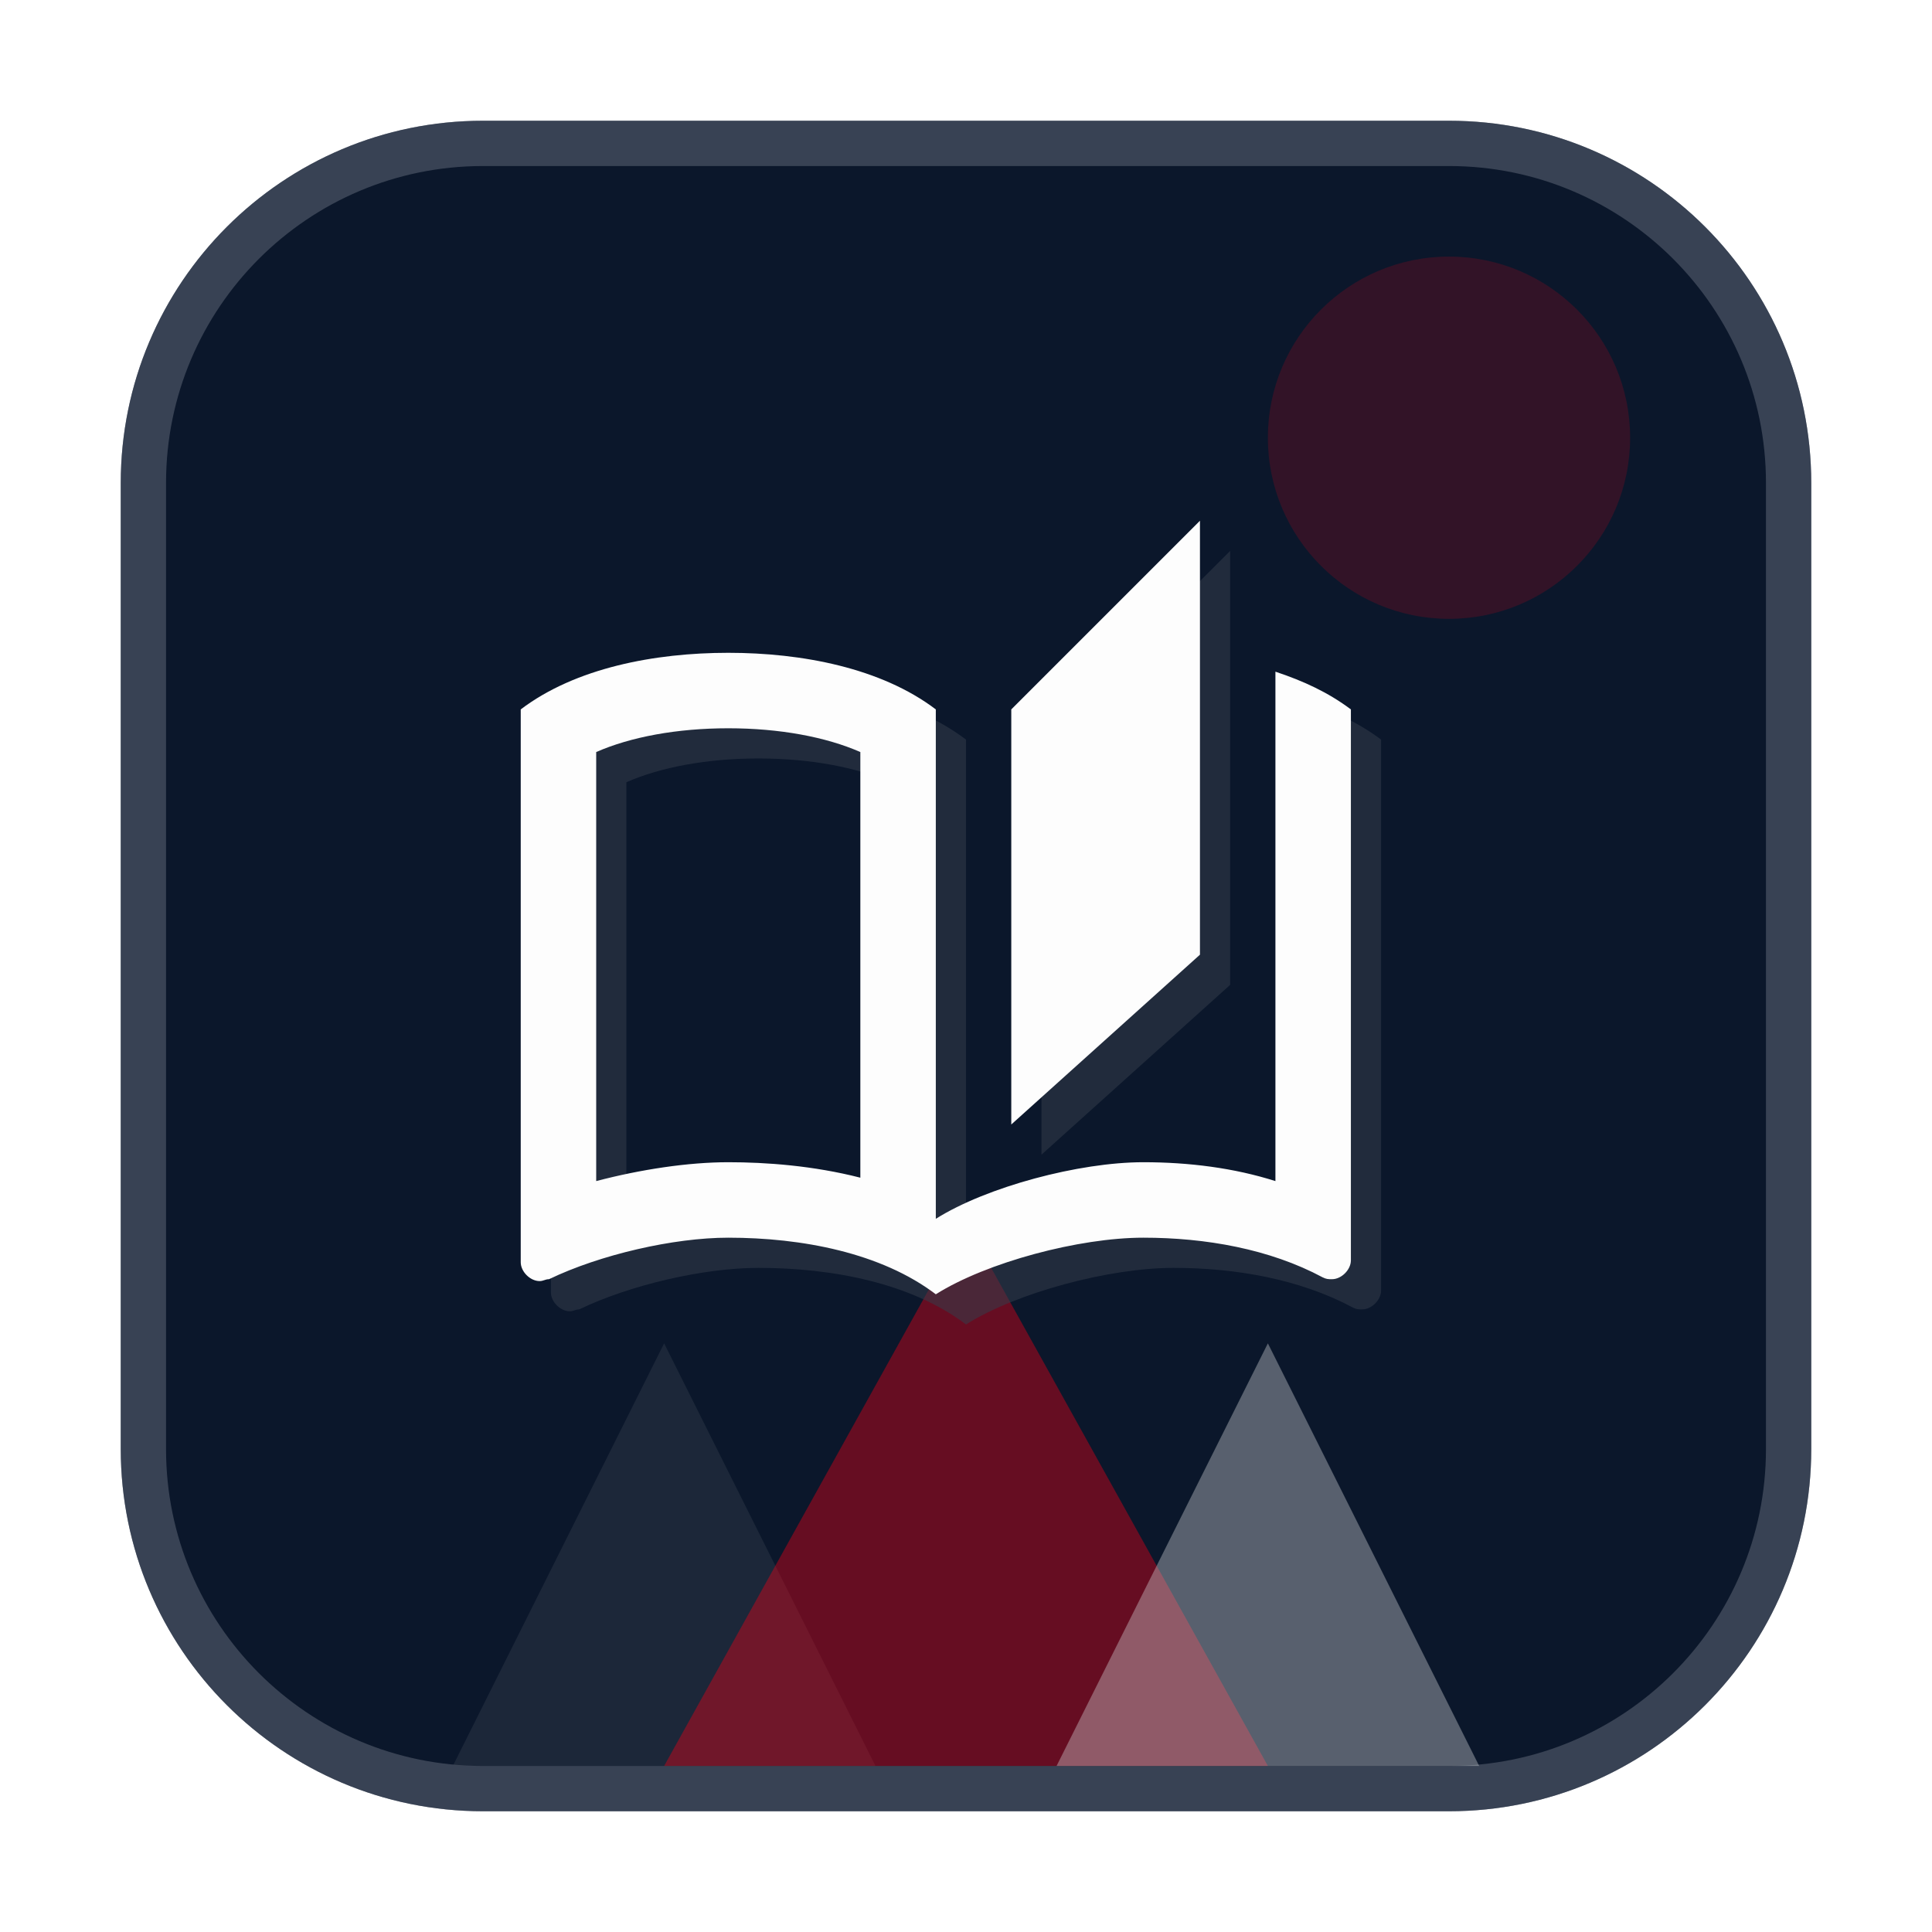
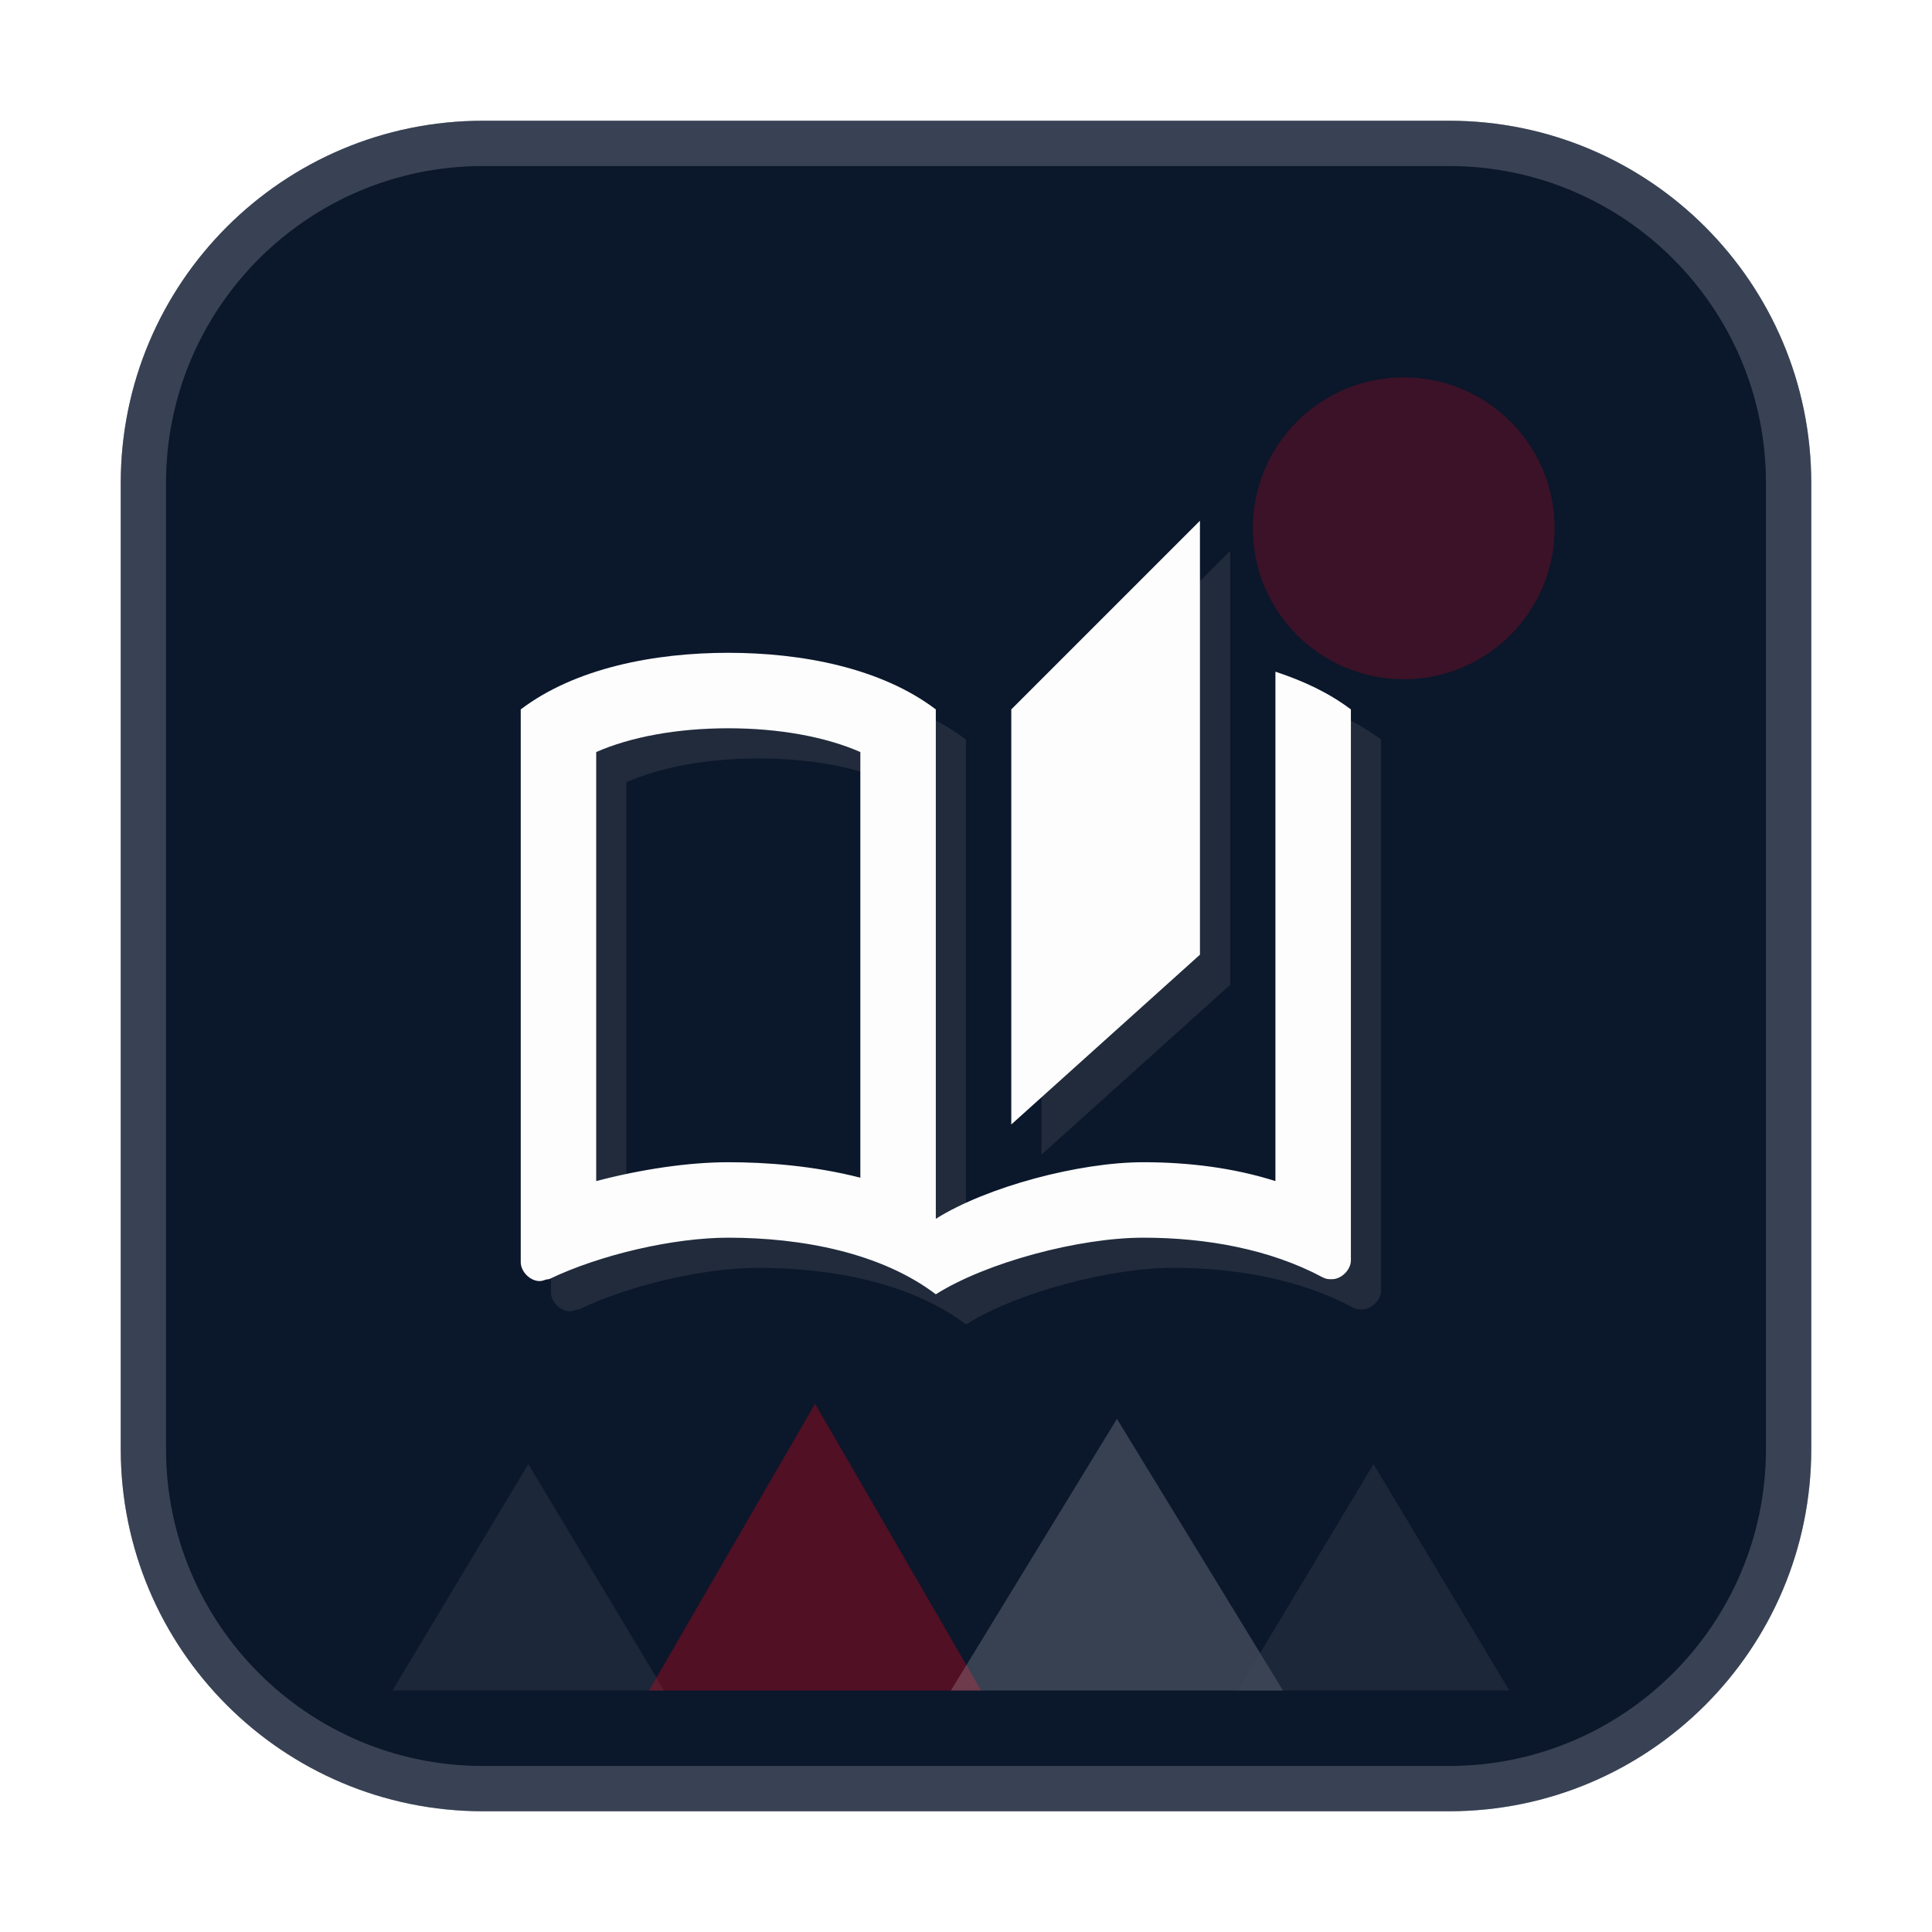
<svg xmlns="http://www.w3.org/2000/svg" width="128" height="128" viewBox="0 0 128 128" fill="none" role="img" aria-label="knowledge-transfer-documentation-writer">
  <rect x="8" y="8" width="112" height="112" rx="24" fill="#0b172b" />
  <rect x="9.5" y="9.5" width="109" height="109" rx="22.5" stroke="#777e8c" stroke-opacity="0.42" stroke-width="3" />
-   <path d="M30 117L58 117L44 89L30 117Z" fill="#3f4956" fill-opacity="0.34" />
-   <path d="M44 117L84 117L64 81L44 117Z" fill="#e40117" fill-opacity="0.42" />
-   <path d="M70 117L98 117L84 89L70 117Z" fill="#d6d7dc" fill-opacity="0.38" />
-   <circle cx="96" cy="29" r="12" fill="#e40117" fill-opacity="0.18" />
+   <circle cx="93" cy="35" r="10" fill="#e40117" fill-opacity="0.22" />
+   <path d="M26 112L44 112L35 97L26 112Z" fill="#3f4956" fill-opacity="0.34" />
+   <path d="M43 112L65 112L54 93L43 112Z" fill="#e40117" fill-opacity="0.32" />
+   <path d="M63 112L85 112L74 94L63 112Z" fill="#d6d7dc" fill-opacity="0.22" />
+   <path d="M82 112L100 112L91 97L82 112Z" fill="#3f4956" fill-opacity="0.34" />
  <path d="M19 1L14 6V17L19 12.5V1M21 5V18.5C19.9 18.15 18.7 18 17.5 18C15.8 18 13.35 18.65 12 19.5V6C10.55 4.9 8.45 4.5 6.5 4.5C4.55 4.5 2.45 4.9 1 6V20.65C1 20.9 1.25 21.15 1.5 21.15C1.6 21.15 1.65 21.1 1.75 21.1C3.1 20.45 5.05 20 6.5 20C8.45 20 10.55 20.4 12 21.5C13.35 20.65 15.8 20 17.5 20C19.15 20 20.85 20.3 22.25 21.05C22.35 21.1 22.4 21.1 22.5 21.1C22.75 21.1 23 20.85 23 20.6V6C22.4 5.55 21.75 5.25 21 5M10 18.41C8.75 18.09 7.5 18 6.5 18C5.44 18 4.18 18.19 3 18.5V7.13C3.91 6.73 5.14 6.5 6.5 6.5C7.86 6.5 9.09 6.73 10 7.13V18.41Z" fill="#333d4b" fill-opacity="0.55" transform="translate(34 34) scale(2.5)" />
  <path d="M19 1L14 6V17L19 12.5V1M21 5V18.5C19.9 18.15 18.7 18 17.5 18C15.8 18 13.35 18.65 12 19.5V6C10.55 4.9 8.45 4.5 6.5 4.5C4.55 4.5 2.45 4.9 1 6V20.65C1 20.9 1.25 21.15 1.5 21.15C1.6 21.15 1.65 21.1 1.75 21.1C3.1 20.45 5.05 20 6.5 20C8.45 20 10.55 20.4 12 21.5C13.35 20.65 15.8 20 17.5 20C19.15 20 20.85 20.3 22.25 21.05C22.35 21.1 22.4 21.1 22.5 21.1C22.75 21.1 23 20.85 23 20.6V6C22.4 5.55 21.75 5.25 21 5M10 18.41C8.75 18.09 7.5 18 6.5 18C5.44 18 4.18 18.19 3 18.5V7.13C3.91 6.73 5.14 6.5 6.5 6.5C7.86 6.5 9.09 6.73 10 7.13V18.41Z" fill="#fdfdfd" transform="translate(32 32) scale(2.5)" />
</svg>
